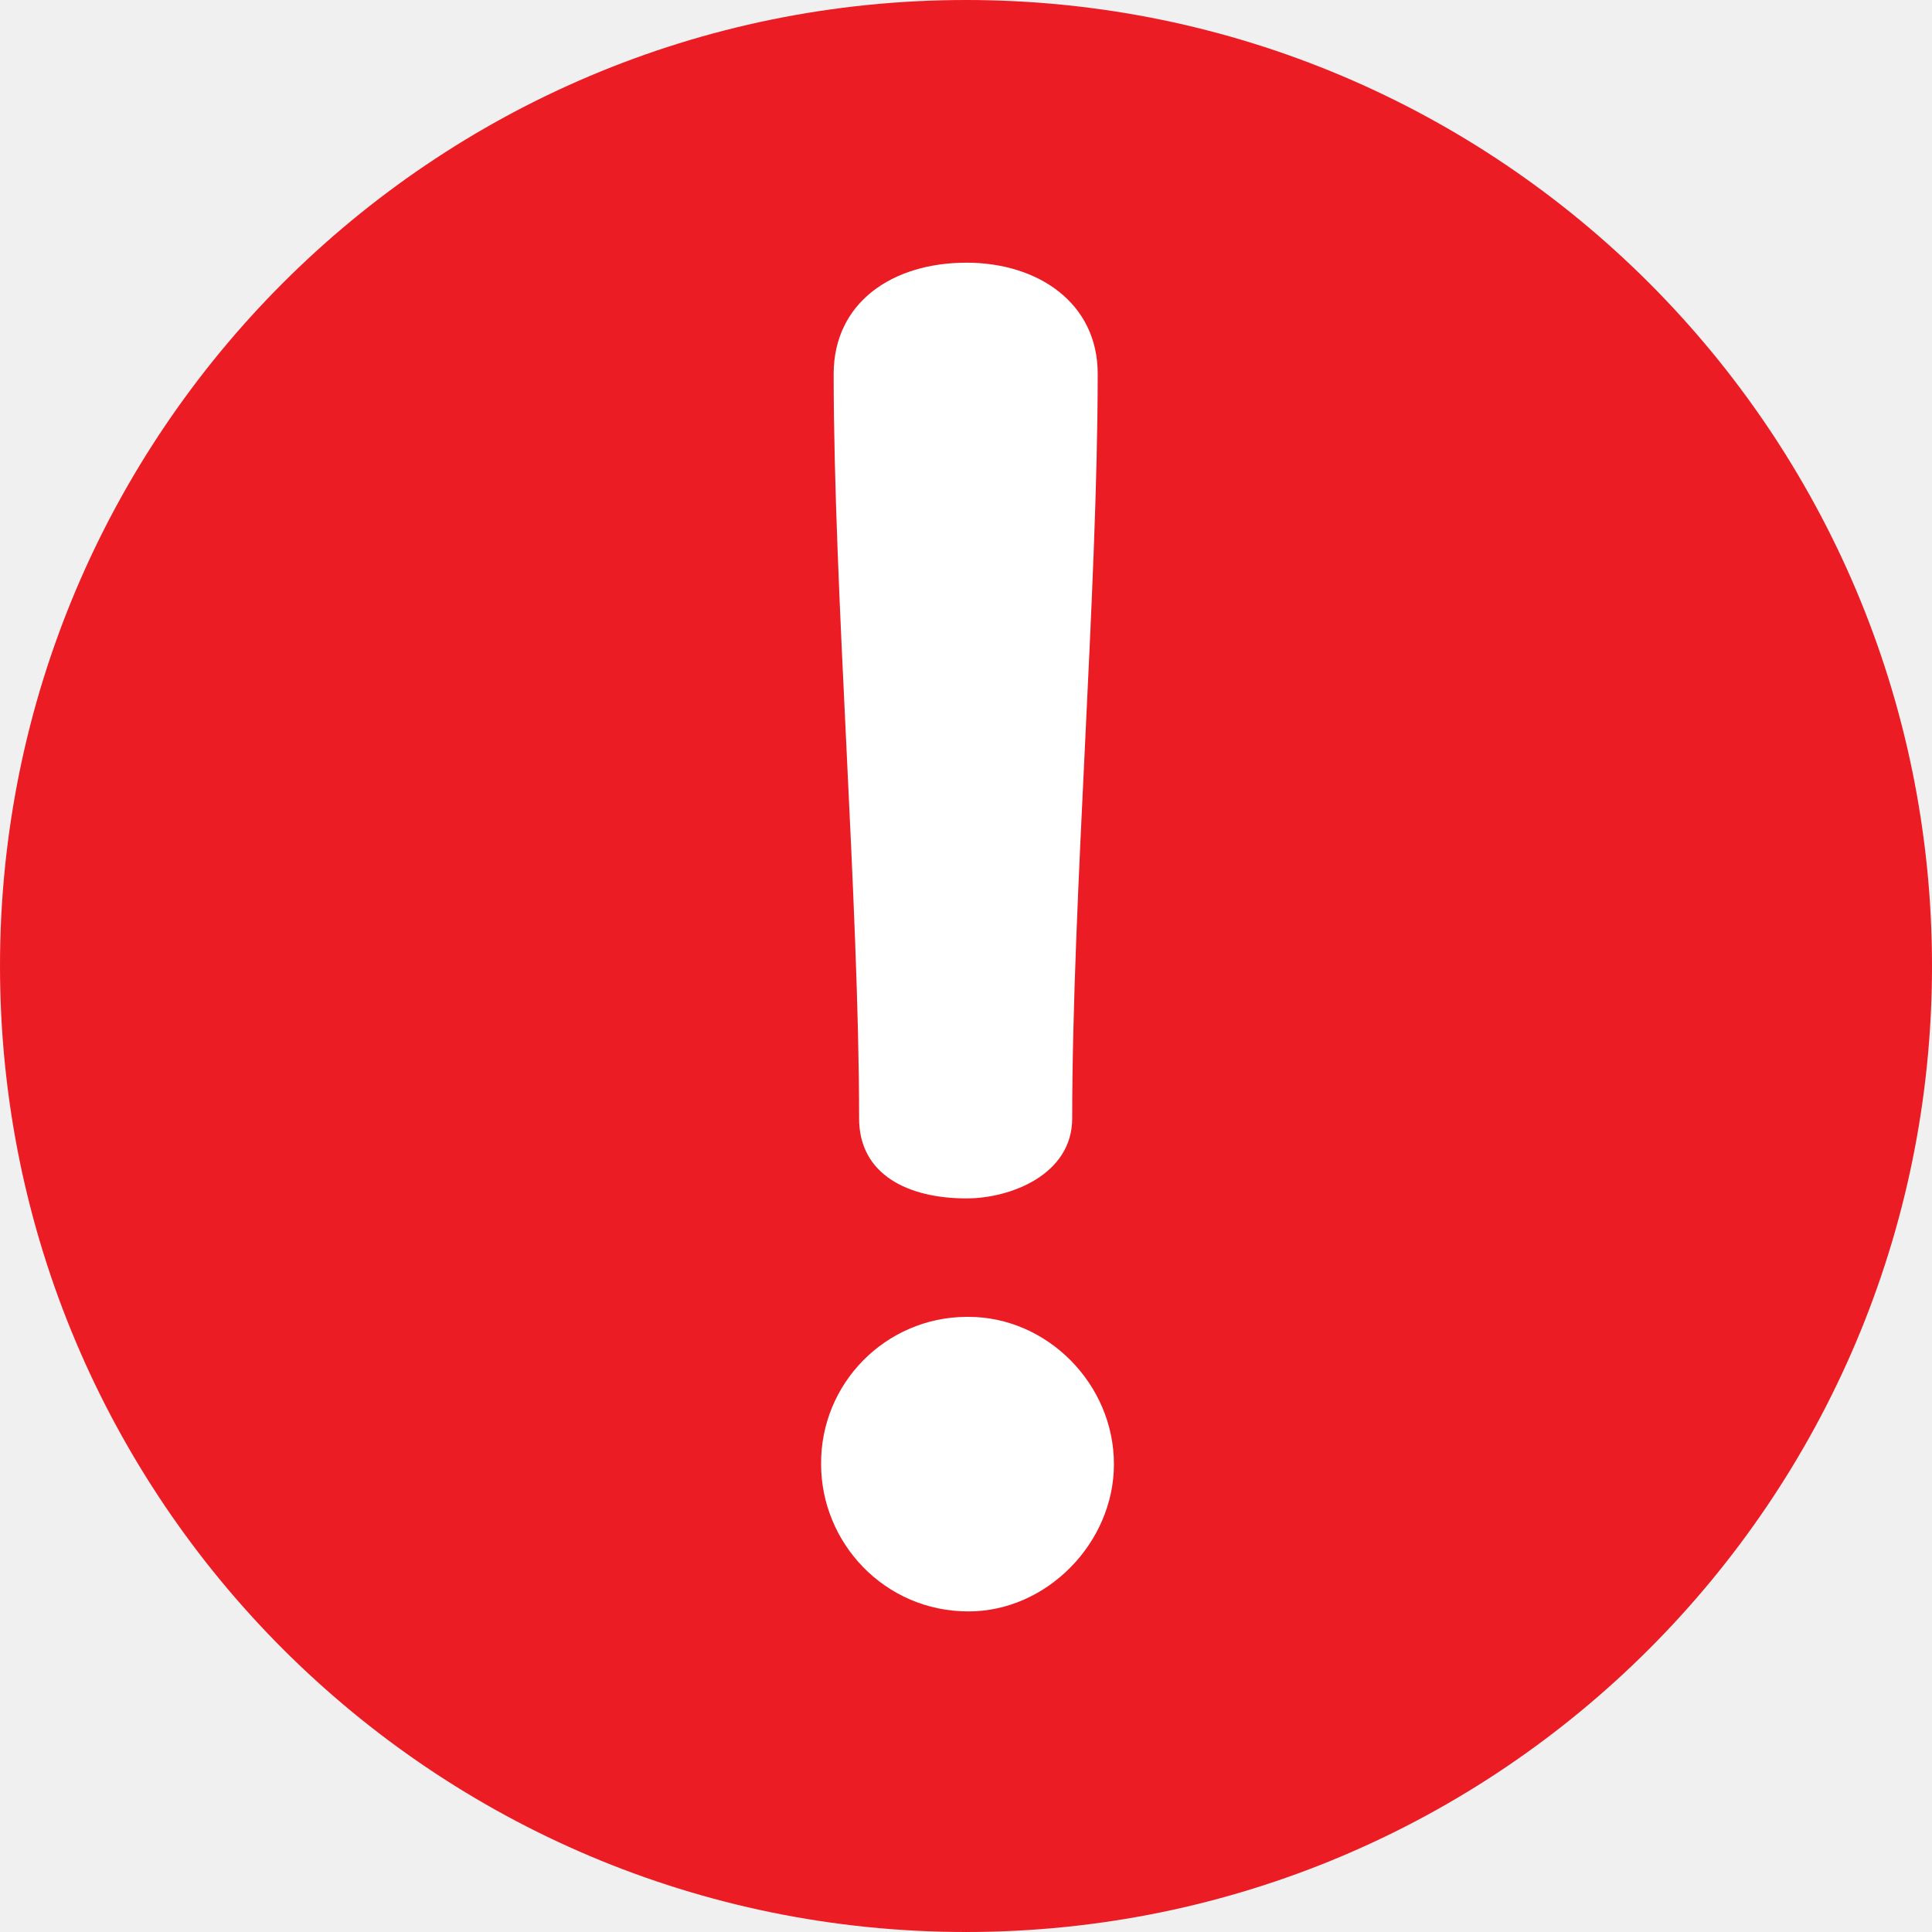
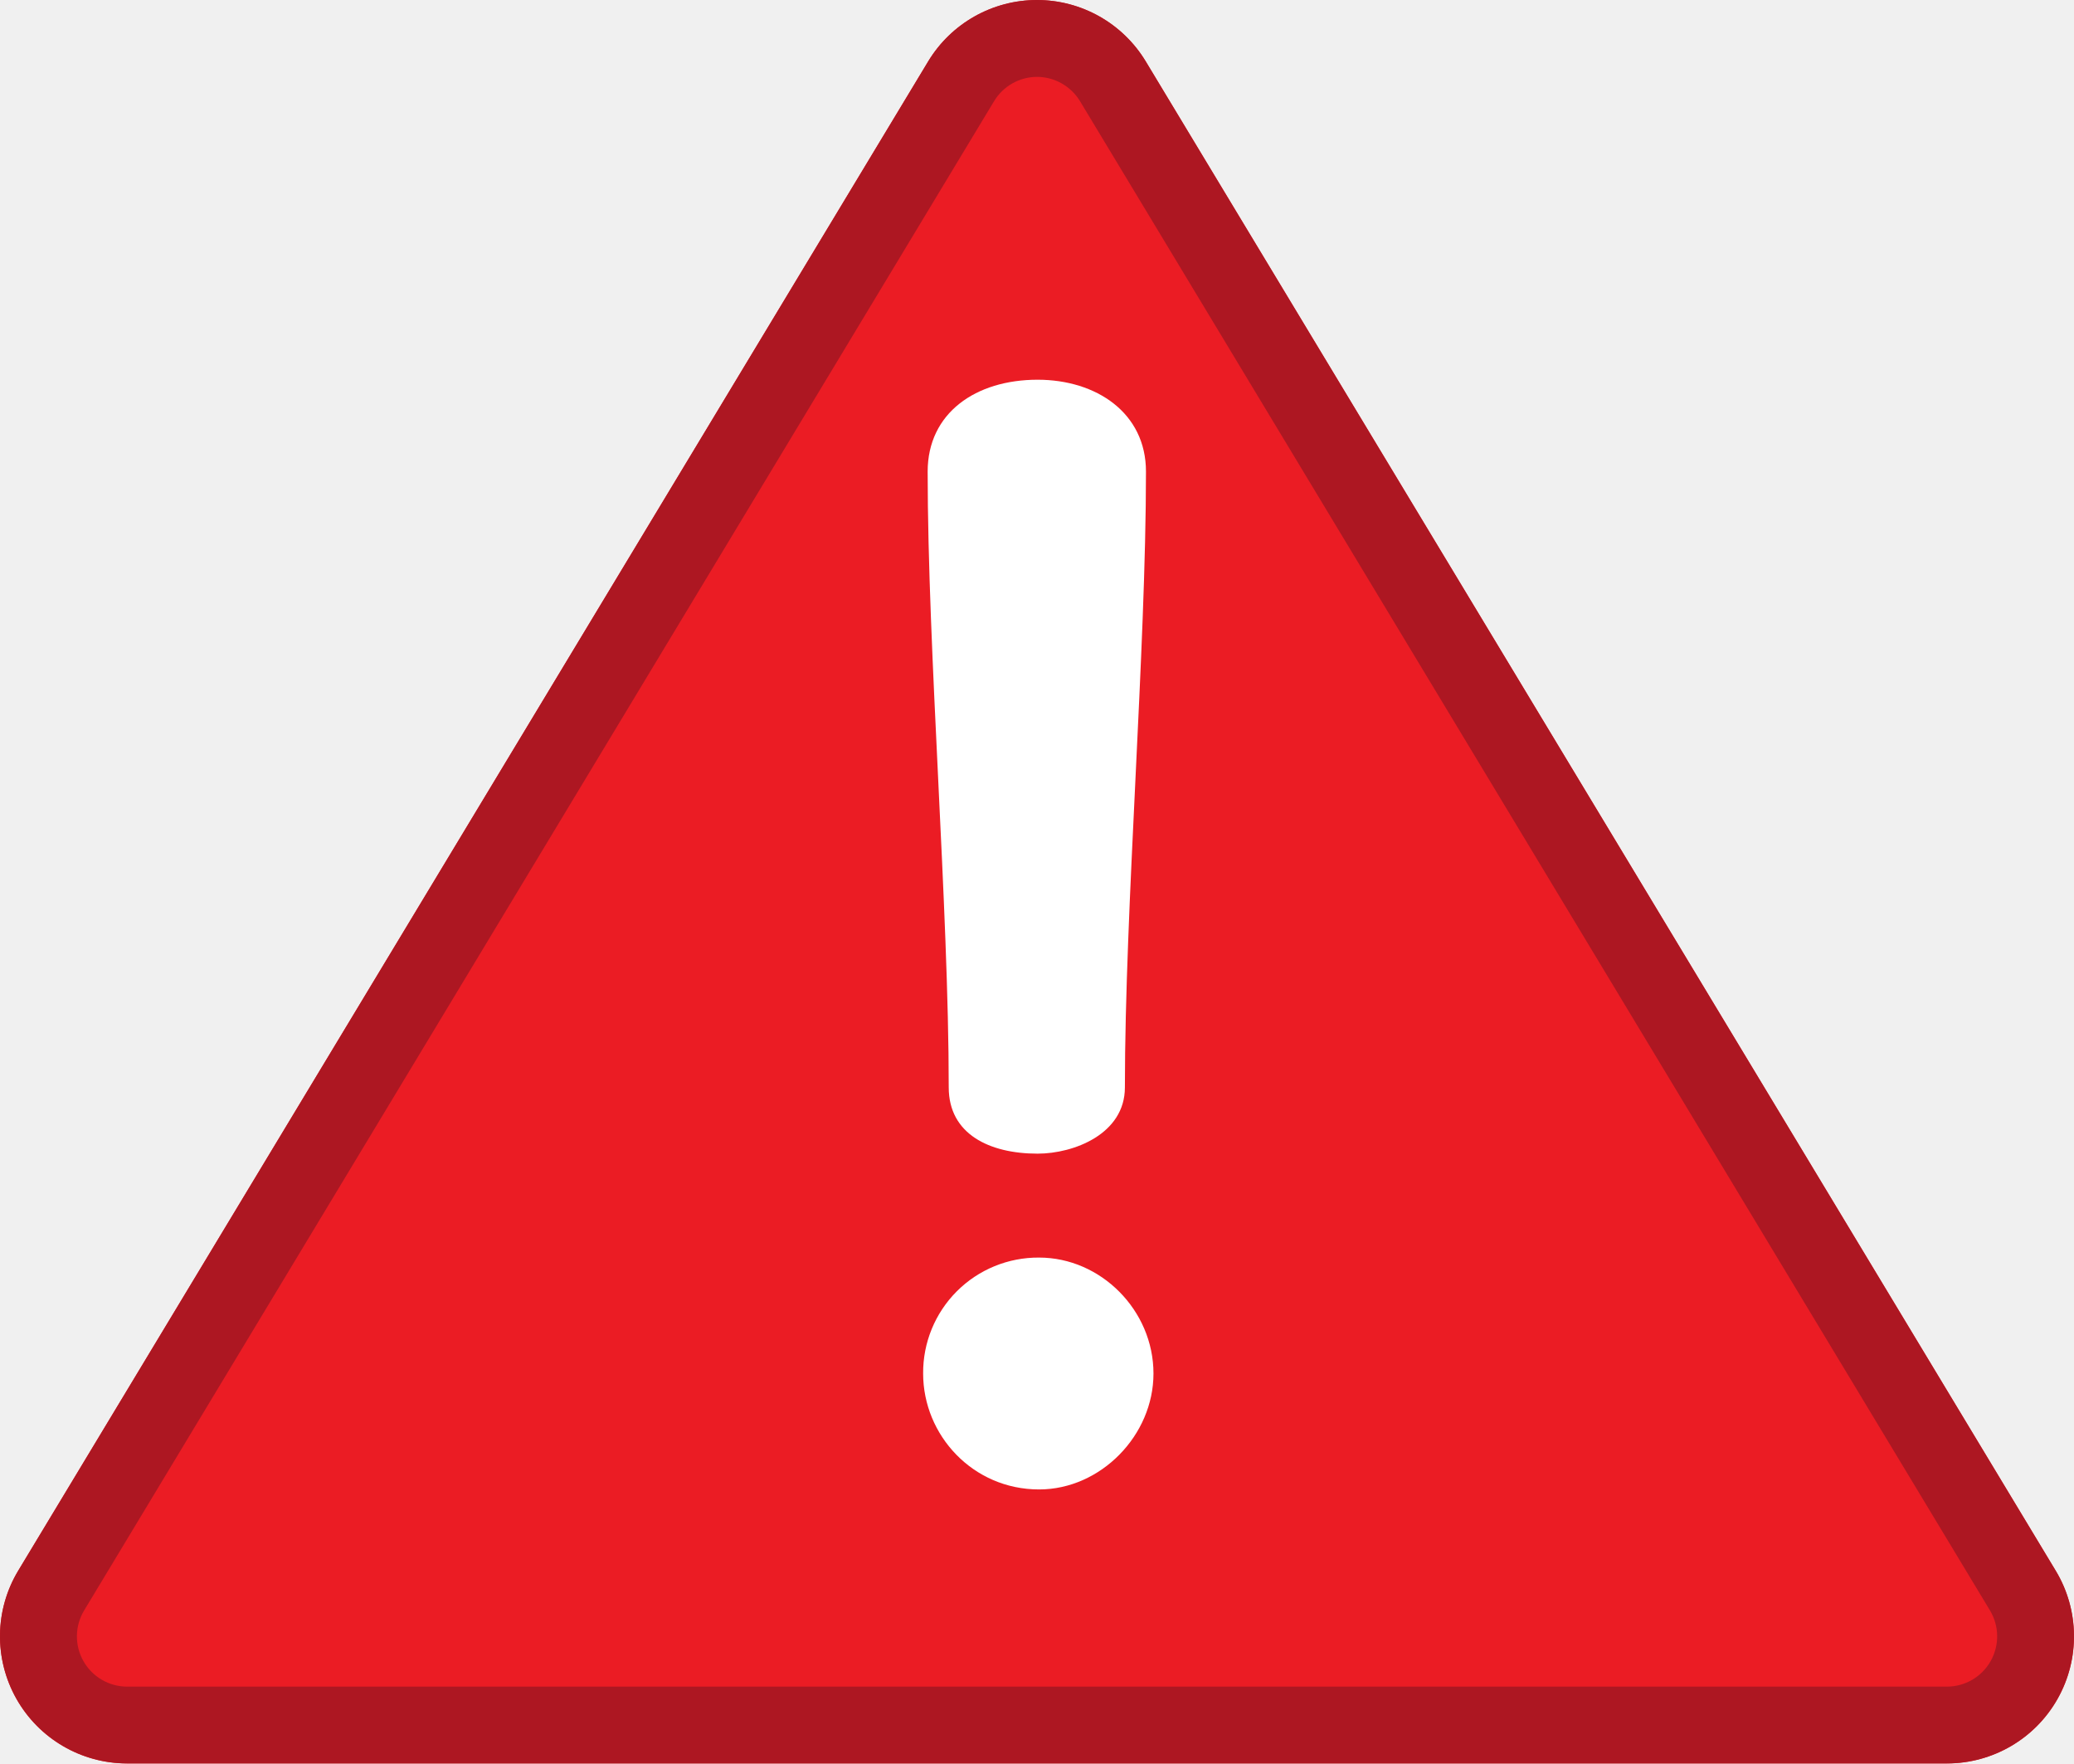
- <svg xmlns="http://www.w3.org/2000/svg" version="1.1" id="Capa_1" x="0px" y="0px" width="30px" height="30px" viewBox="0 0 30 30" enable-background="new 0 0 30 30" xml:space="preserve">
-   <g>
-     <circle fill="#EB1C24" cx="15" cy="15" r="15" />
-     <path fill="#FFFFFF" d="M15.009,4.079c1.104,0,2.036,0.621,2.036,1.724c0,3.365-0.396,8.198-0.396,11.563   c0,0.876-0.961,1.243-1.641,1.243c-0.904,0-1.668-0.366-1.668-1.243c0-3.365-0.395-8.198-0.395-11.563   C12.948,4.7,13.851,4.079,15.009,4.079z M15.039,25.022c-1.308,0-2.289-1.069-2.289-2.286c-0.01-1.254,1-2.279,2.254-2.288   c0.011,0,0.022,0,0.035,0c1.218,0,2.258,1.039,2.258,2.288C17.297,23.955,16.257,25.022,15.039,25.022z" />
-   </g>
+ <svg xmlns="http://www.w3.org/2000/svg" width="50" height="42.507" viewBox="281 243.858 50 42.507">
+   <path fill="#EB1C24" d="M330.56 281.72l-21.937-36.38a3.065 3.065 0 0 0-5.248 0l-21.937 36.38a3.065 3.065 0 0 0 2.623 4.645h43.874a3.063 3.063 0 0 0 2.625-4.645z" />
+   <path fill="#AD1722" d="M306 245.711c.422 0 .819.225 1.037.586l21.937 36.379a1.212 1.212 0 0 1-1.036 1.837h-43.874a1.211 1.211 0 0 1-1.036-1.836l21.937-36.38a1.212 1.212 0 0 1 1.035-.586m0-1.853a3.065 3.065 0 0 0-2.624 1.481l-21.937 36.38a3.065 3.065 0 0 0 2.623 4.645h43.874a3.063 3.063 0 0 0 2.623-4.645l-21.937-36.38a3.062 3.062 0 0 0-2.622-1.481z" />
+   <path fill="#FFF" d="M306.014 253.011c1.416 0 2.613.798 2.613 2.214 0 4.319-.508 10.525-.508 14.844 0 1.125-1.234 1.597-2.105 1.597-1.162 0-2.142-.472-2.142-1.597 0-4.319-.508-10.525-.508-14.844.001-1.415 1.162-2.214 2.65-2.214zM306.05 279.76c-1.597 0-2.795-1.307-2.795-2.794a2.774 2.774 0 0 1 2.795-2.795c1.488 0 2.758 1.271 2.758 2.795.001 1.488-1.27 2.794-2.758 2.794z" />
</svg>
